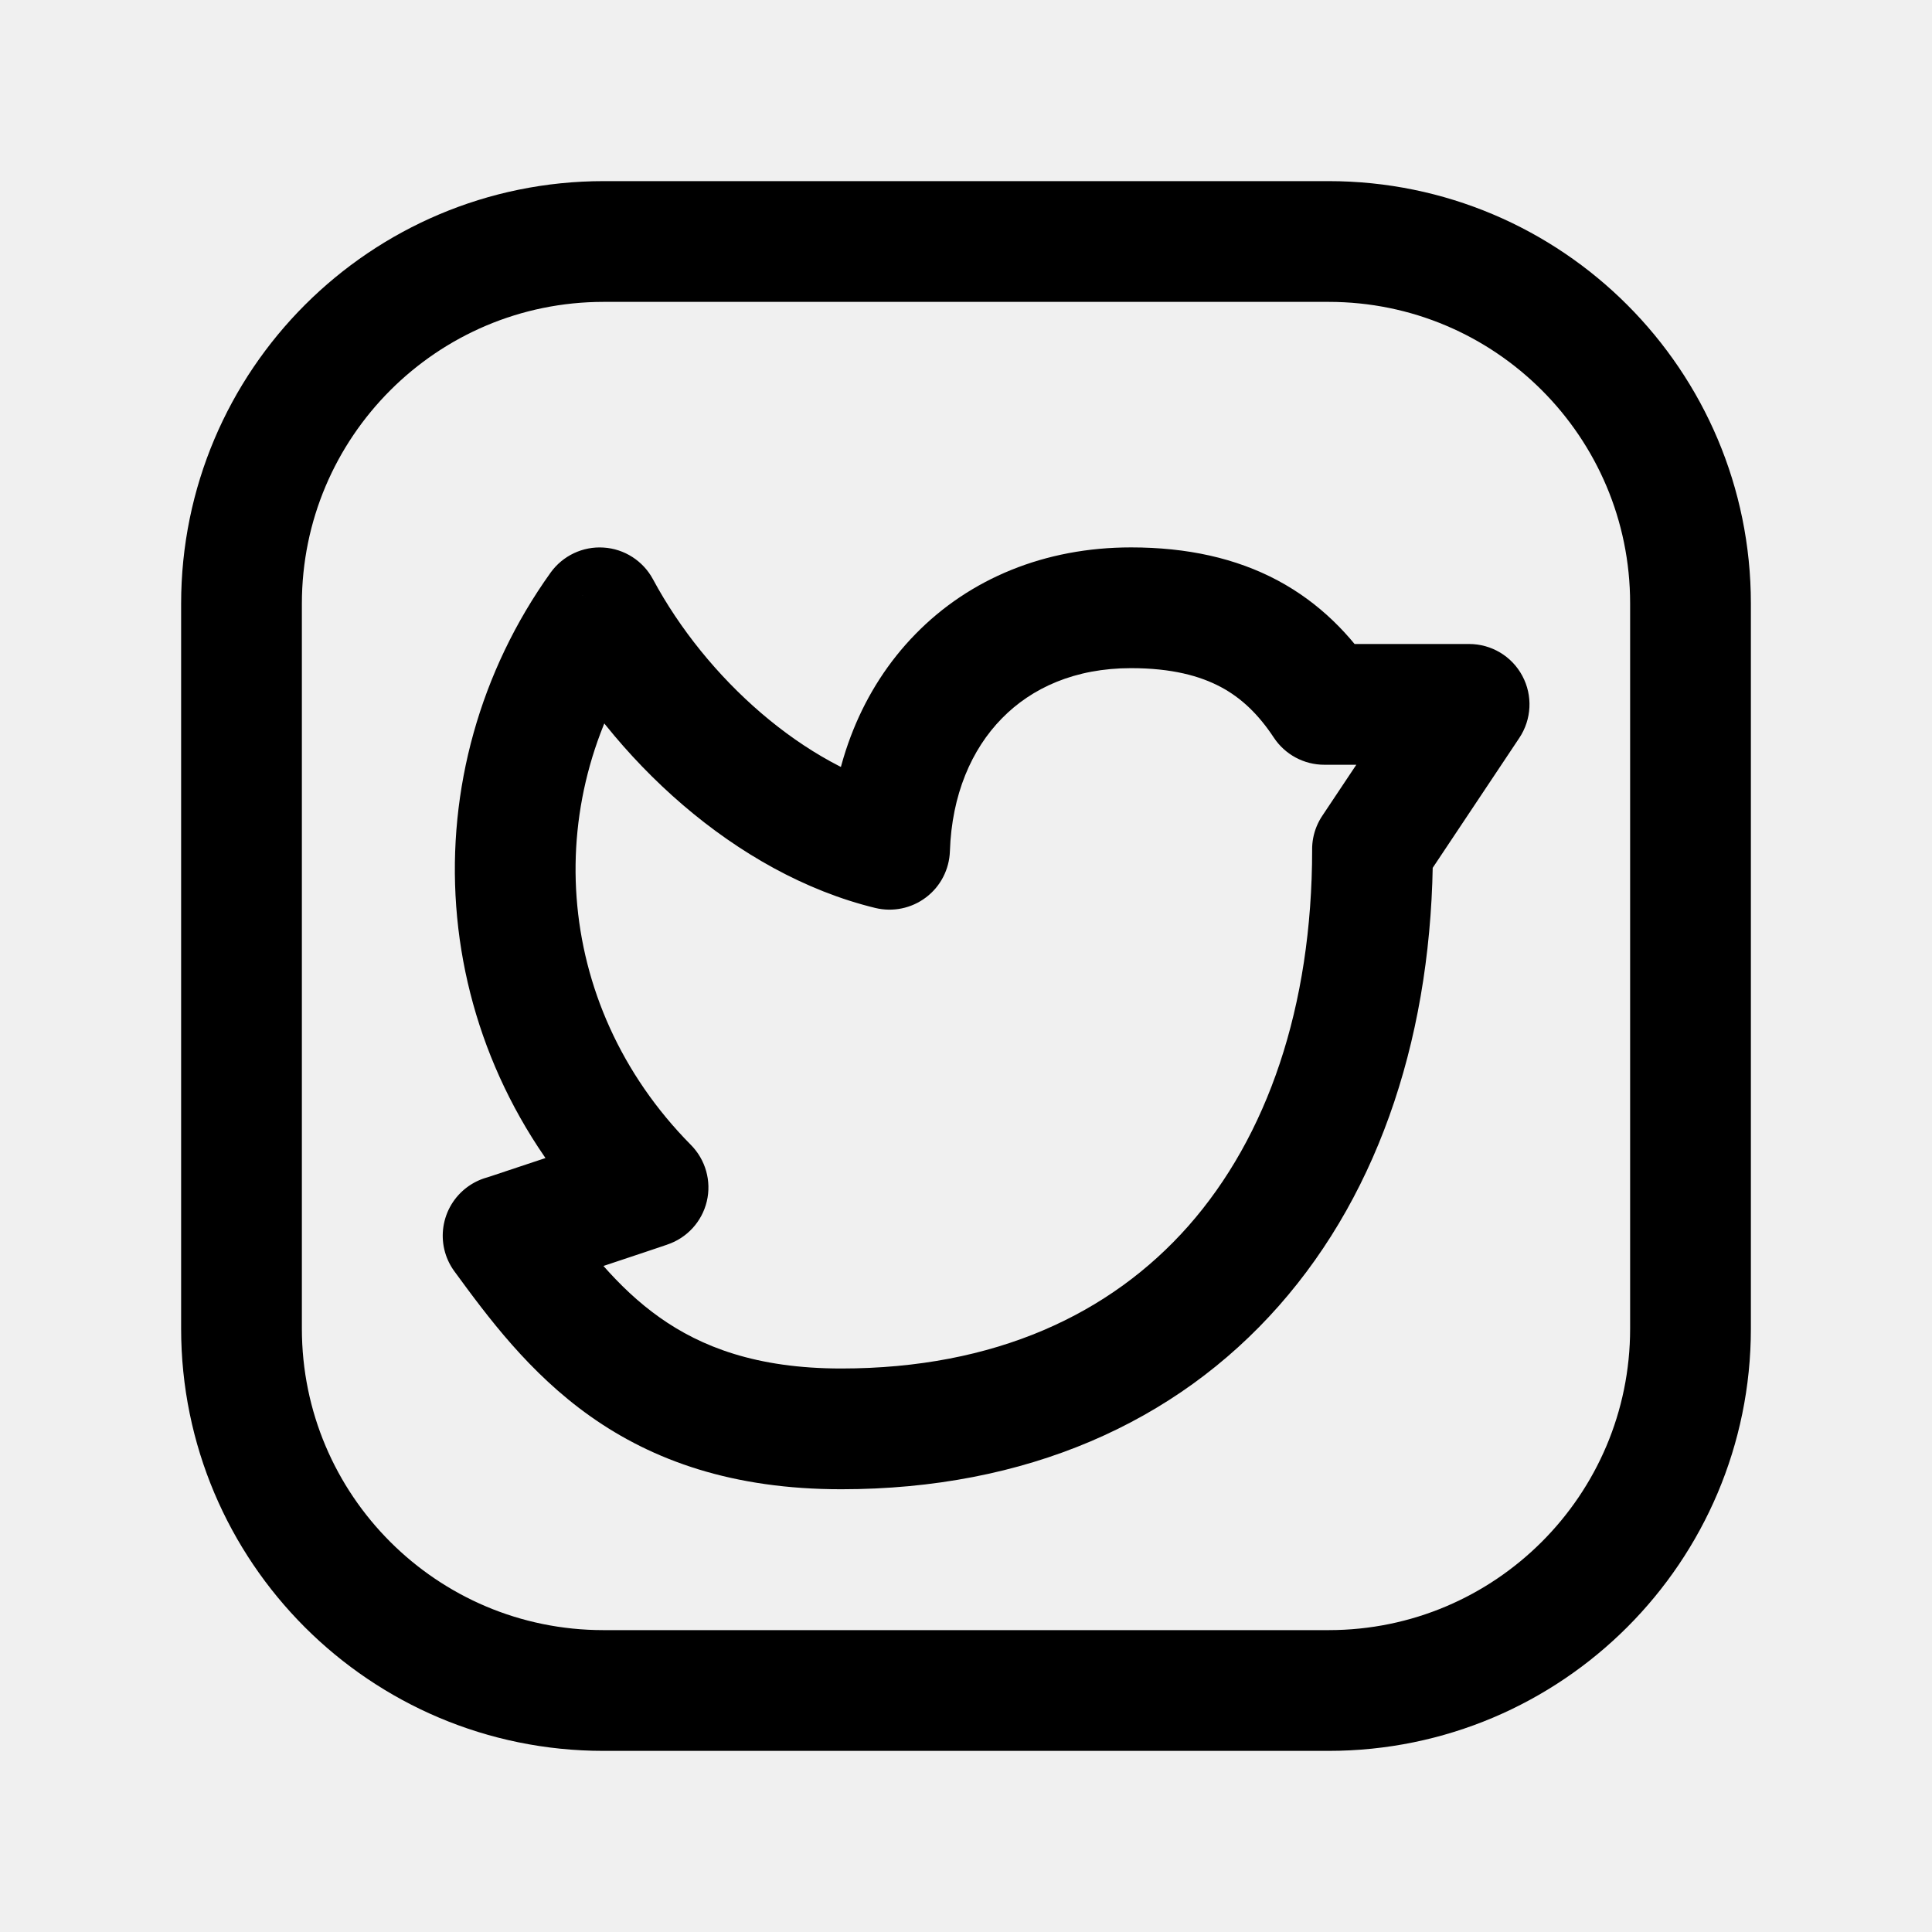
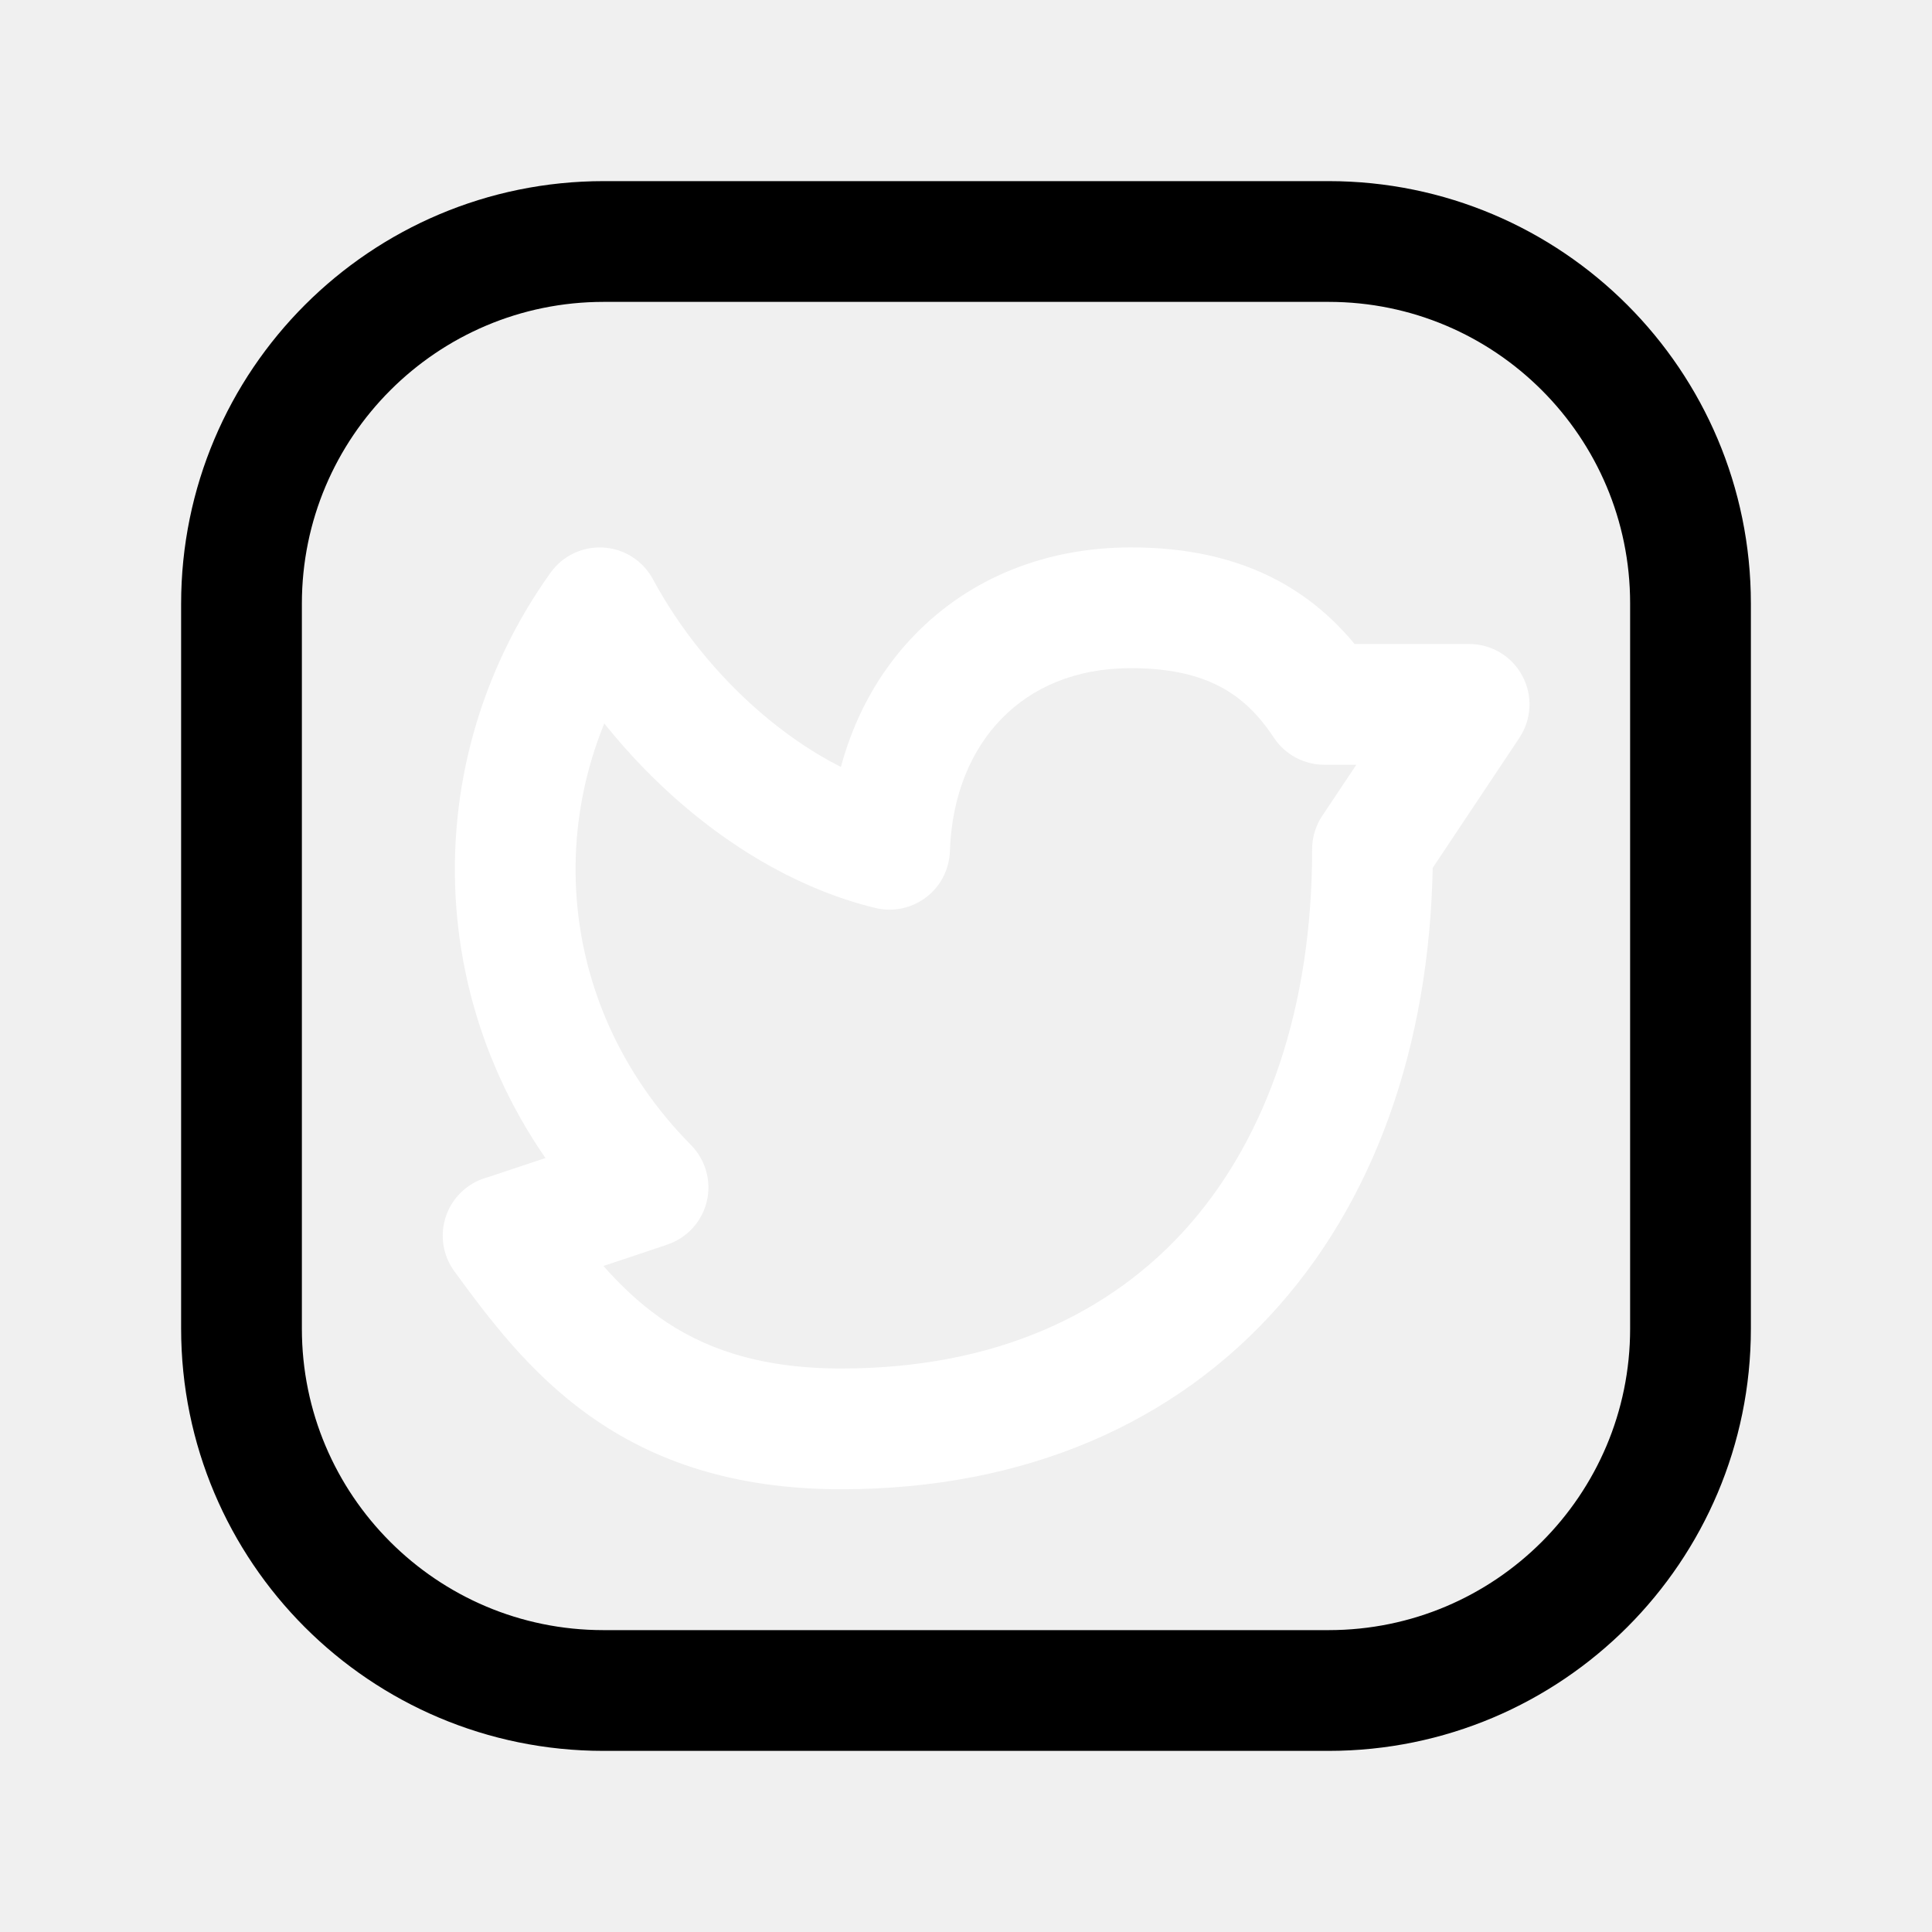
<svg xmlns="http://www.w3.org/2000/svg" width="24" height="24" viewBox="0 0 24 24" fill="none">
  <path fill-rule="evenodd" clip-rule="evenodd" d="M7.5 3H16.504C18.987 3 21 5.013 21 7.496V16.505C21 18.987 18.987 21 16.504 21H7.496C5.013 21 3 18.987 3 16.504V7.5C3 5.015 5.015 3 7.5 3V3Z" stroke="black" stroke-width="1.5" stroke-linecap="round" stroke-linejoin="round" />
-   <path d="M17.8 10.55C17.8 10.136 17.464 9.8 17.05 9.8C16.636 9.8 16.3 10.136 16.3 10.55H17.8ZM6.856 14.908C6.611 14.573 6.142 14.5 5.808 14.744C5.473 14.989 5.4 15.458 5.644 15.792L6.856 14.908ZM6.133 14.609C5.724 14.674 5.445 15.058 5.509 15.467C5.574 15.876 5.958 16.155 6.367 16.091L6.133 14.609ZM8.05 14.75L8.288 15.461C8.534 15.379 8.72 15.176 8.78 14.924C8.84 14.672 8.765 14.407 8.583 14.223L8.05 14.75ZM7.45 7.55L8.111 7.195C7.988 6.967 7.756 6.818 7.498 6.802C7.24 6.785 6.991 6.903 6.84 7.113L7.45 7.55ZM11.05 10.55L10.873 11.279C11.092 11.332 11.324 11.284 11.504 11.147C11.684 11.011 11.792 10.8 11.8 10.575L11.05 10.55ZM16.45 8.75L15.824 9.163C15.963 9.373 16.198 9.5 16.45 9.5V8.75ZM18.25 8.75L18.874 9.166C19.027 8.936 19.042 8.64 18.911 8.396C18.781 8.152 18.527 8 18.25 8V8.75ZM16.426 10.134C16.196 10.479 16.289 10.944 16.634 11.174C16.979 11.404 17.444 11.311 17.674 10.966L16.426 10.134ZM16.3 10.55C16.3 12.512 15.74 14.121 14.763 15.229C13.795 16.325 12.359 17 10.45 17V18.5C12.741 18.5 14.605 17.675 15.887 16.221C17.16 14.779 17.8 12.788 17.8 10.55H16.3ZM10.45 17C9.395 17 8.708 16.729 8.197 16.368C7.664 15.991 7.278 15.486 6.856 14.908L5.644 15.792C6.06 16.361 6.574 17.056 7.331 17.592C8.111 18.145 9.105 18.5 10.45 18.5V17ZM6.367 16.091C6.393 16.087 6.414 16.082 6.421 16.08C6.43 16.078 6.437 16.076 6.442 16.075C6.451 16.073 6.458 16.071 6.461 16.07C6.469 16.067 6.475 16.066 6.479 16.064C6.487 16.062 6.495 16.059 6.503 16.057C6.52 16.051 6.541 16.044 6.567 16.036C6.619 16.019 6.691 15.995 6.776 15.967C6.946 15.91 7.171 15.835 7.395 15.76C7.619 15.685 7.842 15.611 8.01 15.555C8.093 15.527 8.163 15.503 8.212 15.487C8.236 15.479 8.255 15.472 8.268 15.468C8.275 15.466 8.28 15.464 8.283 15.463C8.285 15.462 8.286 15.462 8.287 15.461C8.287 15.461 8.288 15.461 8.288 15.461C8.288 15.461 8.288 15.461 8.288 15.461C8.288 15.461 8.288 15.461 8.288 15.461C8.288 15.461 8.288 15.461 8.05 14.75C7.812 14.039 7.812 14.039 7.812 14.039C7.812 14.039 7.812 14.039 7.812 14.039C7.811 14.039 7.811 14.039 7.811 14.039C7.811 14.039 7.811 14.039 7.81 14.039C7.809 14.04 7.808 14.04 7.807 14.041C7.803 14.042 7.798 14.043 7.792 14.046C7.779 14.05 7.76 14.056 7.735 14.065C7.686 14.081 7.617 14.104 7.533 14.132C7.366 14.188 7.143 14.263 6.919 14.338C6.696 14.412 6.472 14.487 6.303 14.543C6.218 14.571 6.148 14.595 6.099 14.611C6.074 14.619 6.055 14.625 6.043 14.629C6.037 14.631 6.035 14.632 6.035 14.632C6.035 14.632 6.036 14.631 6.037 14.631C6.038 14.631 6.04 14.63 6.043 14.629C6.045 14.629 6.051 14.627 6.06 14.625C6.064 14.623 6.071 14.622 6.08 14.62C6.087 14.618 6.107 14.613 6.133 14.609L6.367 16.091ZM8.583 14.223C6.841 12.462 6.712 9.869 8.06 7.987L6.84 7.113C5.076 9.577 5.251 12.986 7.517 15.277L8.583 14.223ZM6.789 7.905C7.601 9.414 9.131 10.855 10.873 11.279L11.227 9.821C10.001 9.523 8.775 8.432 8.111 7.195L6.789 7.905ZM11.8 10.575C11.823 9.872 12.069 9.308 12.445 8.925C12.816 8.545 13.354 8.3 14.05 8.3V6.8C12.979 6.8 12.045 7.188 11.373 7.876C10.704 8.559 10.334 9.495 10.3 10.525L11.8 10.575ZM14.05 8.3C14.555 8.3 14.906 8.396 15.165 8.534C15.422 8.671 15.634 8.875 15.824 9.163L17.076 8.337C16.777 7.884 16.391 7.488 15.871 7.21C15.353 6.934 14.748 6.8 14.05 6.8V8.3ZM16.45 9.5H18.25V8H16.45V9.5ZM17.626 8.334L16.426 10.134L17.674 10.966L18.874 9.166L17.626 8.334Z" fill="black" />
+   <path d="M17.8 10.55C17.8 10.136 17.464 9.8 17.05 9.8C16.636 9.8 16.3 10.136 16.3 10.55H17.8ZM6.856 14.908C6.611 14.573 6.142 14.5 5.808 14.744C5.473 14.989 5.4 15.458 5.644 15.792L6.856 14.908ZM6.133 14.609C5.724 14.674 5.445 15.058 5.509 15.467C5.574 15.876 5.958 16.155 6.367 16.091L6.133 14.609ZM8.05 14.75L8.288 15.461C8.534 15.379 8.72 15.176 8.78 14.924C8.84 14.672 8.765 14.407 8.583 14.223L8.05 14.75ZM7.45 7.55L8.111 7.195C7.988 6.967 7.756 6.818 7.498 6.802C7.24 6.785 6.991 6.903 6.84 7.113L7.45 7.55ZM11.05 10.55L10.873 11.279C11.092 11.332 11.324 11.284 11.504 11.147C11.684 11.011 11.792 10.8 11.8 10.575L11.05 10.55ZM16.45 8.75L15.824 9.163C15.963 9.373 16.198 9.5 16.45 9.5V8.75ZM18.25 8.75L18.874 9.166C19.027 8.936 19.042 8.64 18.911 8.396C18.781 8.152 18.527 8 18.25 8V8.75ZM16.426 10.134C16.196 10.479 16.289 10.944 16.634 11.174C16.979 11.404 17.444 11.311 17.674 10.966L16.426 10.134ZM16.3 10.55C16.3 12.512 15.74 14.121 14.763 15.229C13.795 16.325 12.359 17 10.45 17V18.5C12.741 18.5 14.605 17.675 15.887 16.221C17.16 14.779 17.8 12.788 17.8 10.55H16.3ZM10.45 17C9.395 17 8.708 16.729 8.197 16.368C7.664 15.991 7.278 15.486 6.856 14.908L5.644 15.792C6.06 16.361 6.574 17.056 7.331 17.592C8.111 18.145 9.105 18.5 10.45 18.5V17ZM6.367 16.091C6.393 16.087 6.414 16.082 6.421 16.08C6.43 16.078 6.437 16.076 6.442 16.075C6.451 16.073 6.458 16.071 6.461 16.07C6.469 16.067 6.475 16.066 6.479 16.064C6.487 16.062 6.495 16.059 6.503 16.057C6.52 16.051 6.541 16.044 6.567 16.036C6.619 16.019 6.691 15.995 6.776 15.967C6.946 15.91 7.171 15.835 7.395 15.76C7.619 15.685 7.842 15.611 8.01 15.555C8.093 15.527 8.163 15.503 8.212 15.487C8.236 15.479 8.255 15.472 8.268 15.468C8.275 15.466 8.28 15.464 8.283 15.463C8.285 15.462 8.286 15.462 8.287 15.461C8.287 15.461 8.288 15.461 8.288 15.461C8.288 15.461 8.288 15.461 8.288 15.461C8.288 15.461 8.288 15.461 8.288 15.461C8.288 15.461 8.288 15.461 8.05 14.75C7.812 14.039 7.812 14.039 7.812 14.039C7.812 14.039 7.812 14.039 7.812 14.039C7.811 14.039 7.811 14.039 7.811 14.039C7.811 14.039 7.811 14.039 7.81 14.039C7.809 14.04 7.808 14.04 7.807 14.041C7.803 14.042 7.798 14.043 7.792 14.046C7.779 14.05 7.76 14.056 7.735 14.065C7.686 14.081 7.617 14.104 7.533 14.132C7.366 14.188 7.143 14.263 6.919 14.338C6.696 14.412 6.472 14.487 6.303 14.543C6.218 14.571 6.148 14.595 6.099 14.611C6.074 14.619 6.055 14.625 6.043 14.629C6.037 14.631 6.035 14.632 6.035 14.632C6.035 14.632 6.036 14.631 6.037 14.631C6.038 14.631 6.04 14.63 6.043 14.629C6.045 14.629 6.051 14.627 6.06 14.625C6.064 14.623 6.071 14.622 6.08 14.62C6.087 14.618 6.107 14.613 6.133 14.609L6.367 16.091ZM8.583 14.223C6.841 12.462 6.712 9.869 8.06 7.987L6.84 7.113C5.076 9.577 5.251 12.986 7.517 15.277L8.583 14.223ZM6.789 7.905C7.601 9.414 9.131 10.855 10.873 11.279L11.227 9.821C10.001 9.523 8.775 8.432 8.111 7.195L6.789 7.905ZM11.8 10.575C11.823 9.872 12.069 9.308 12.445 8.925C12.816 8.545 13.354 8.3 14.05 8.3V6.8C12.979 6.8 12.045 7.188 11.373 7.876C10.704 8.559 10.334 9.495 10.3 10.525L11.8 10.575ZM14.05 8.3C14.555 8.3 14.906 8.396 15.165 8.534C15.422 8.671 15.634 8.875 15.824 9.163L17.076 8.337C16.777 7.884 16.391 7.488 15.871 7.21C15.353 6.934 14.748 6.8 14.05 6.8V8.3ZM16.45 9.5H18.25V8H16.45V9.5ZM17.626 8.334L16.426 10.134L17.674 10.966L18.874 9.166L17.626 8.334Z" fill="white" />
</svg>
